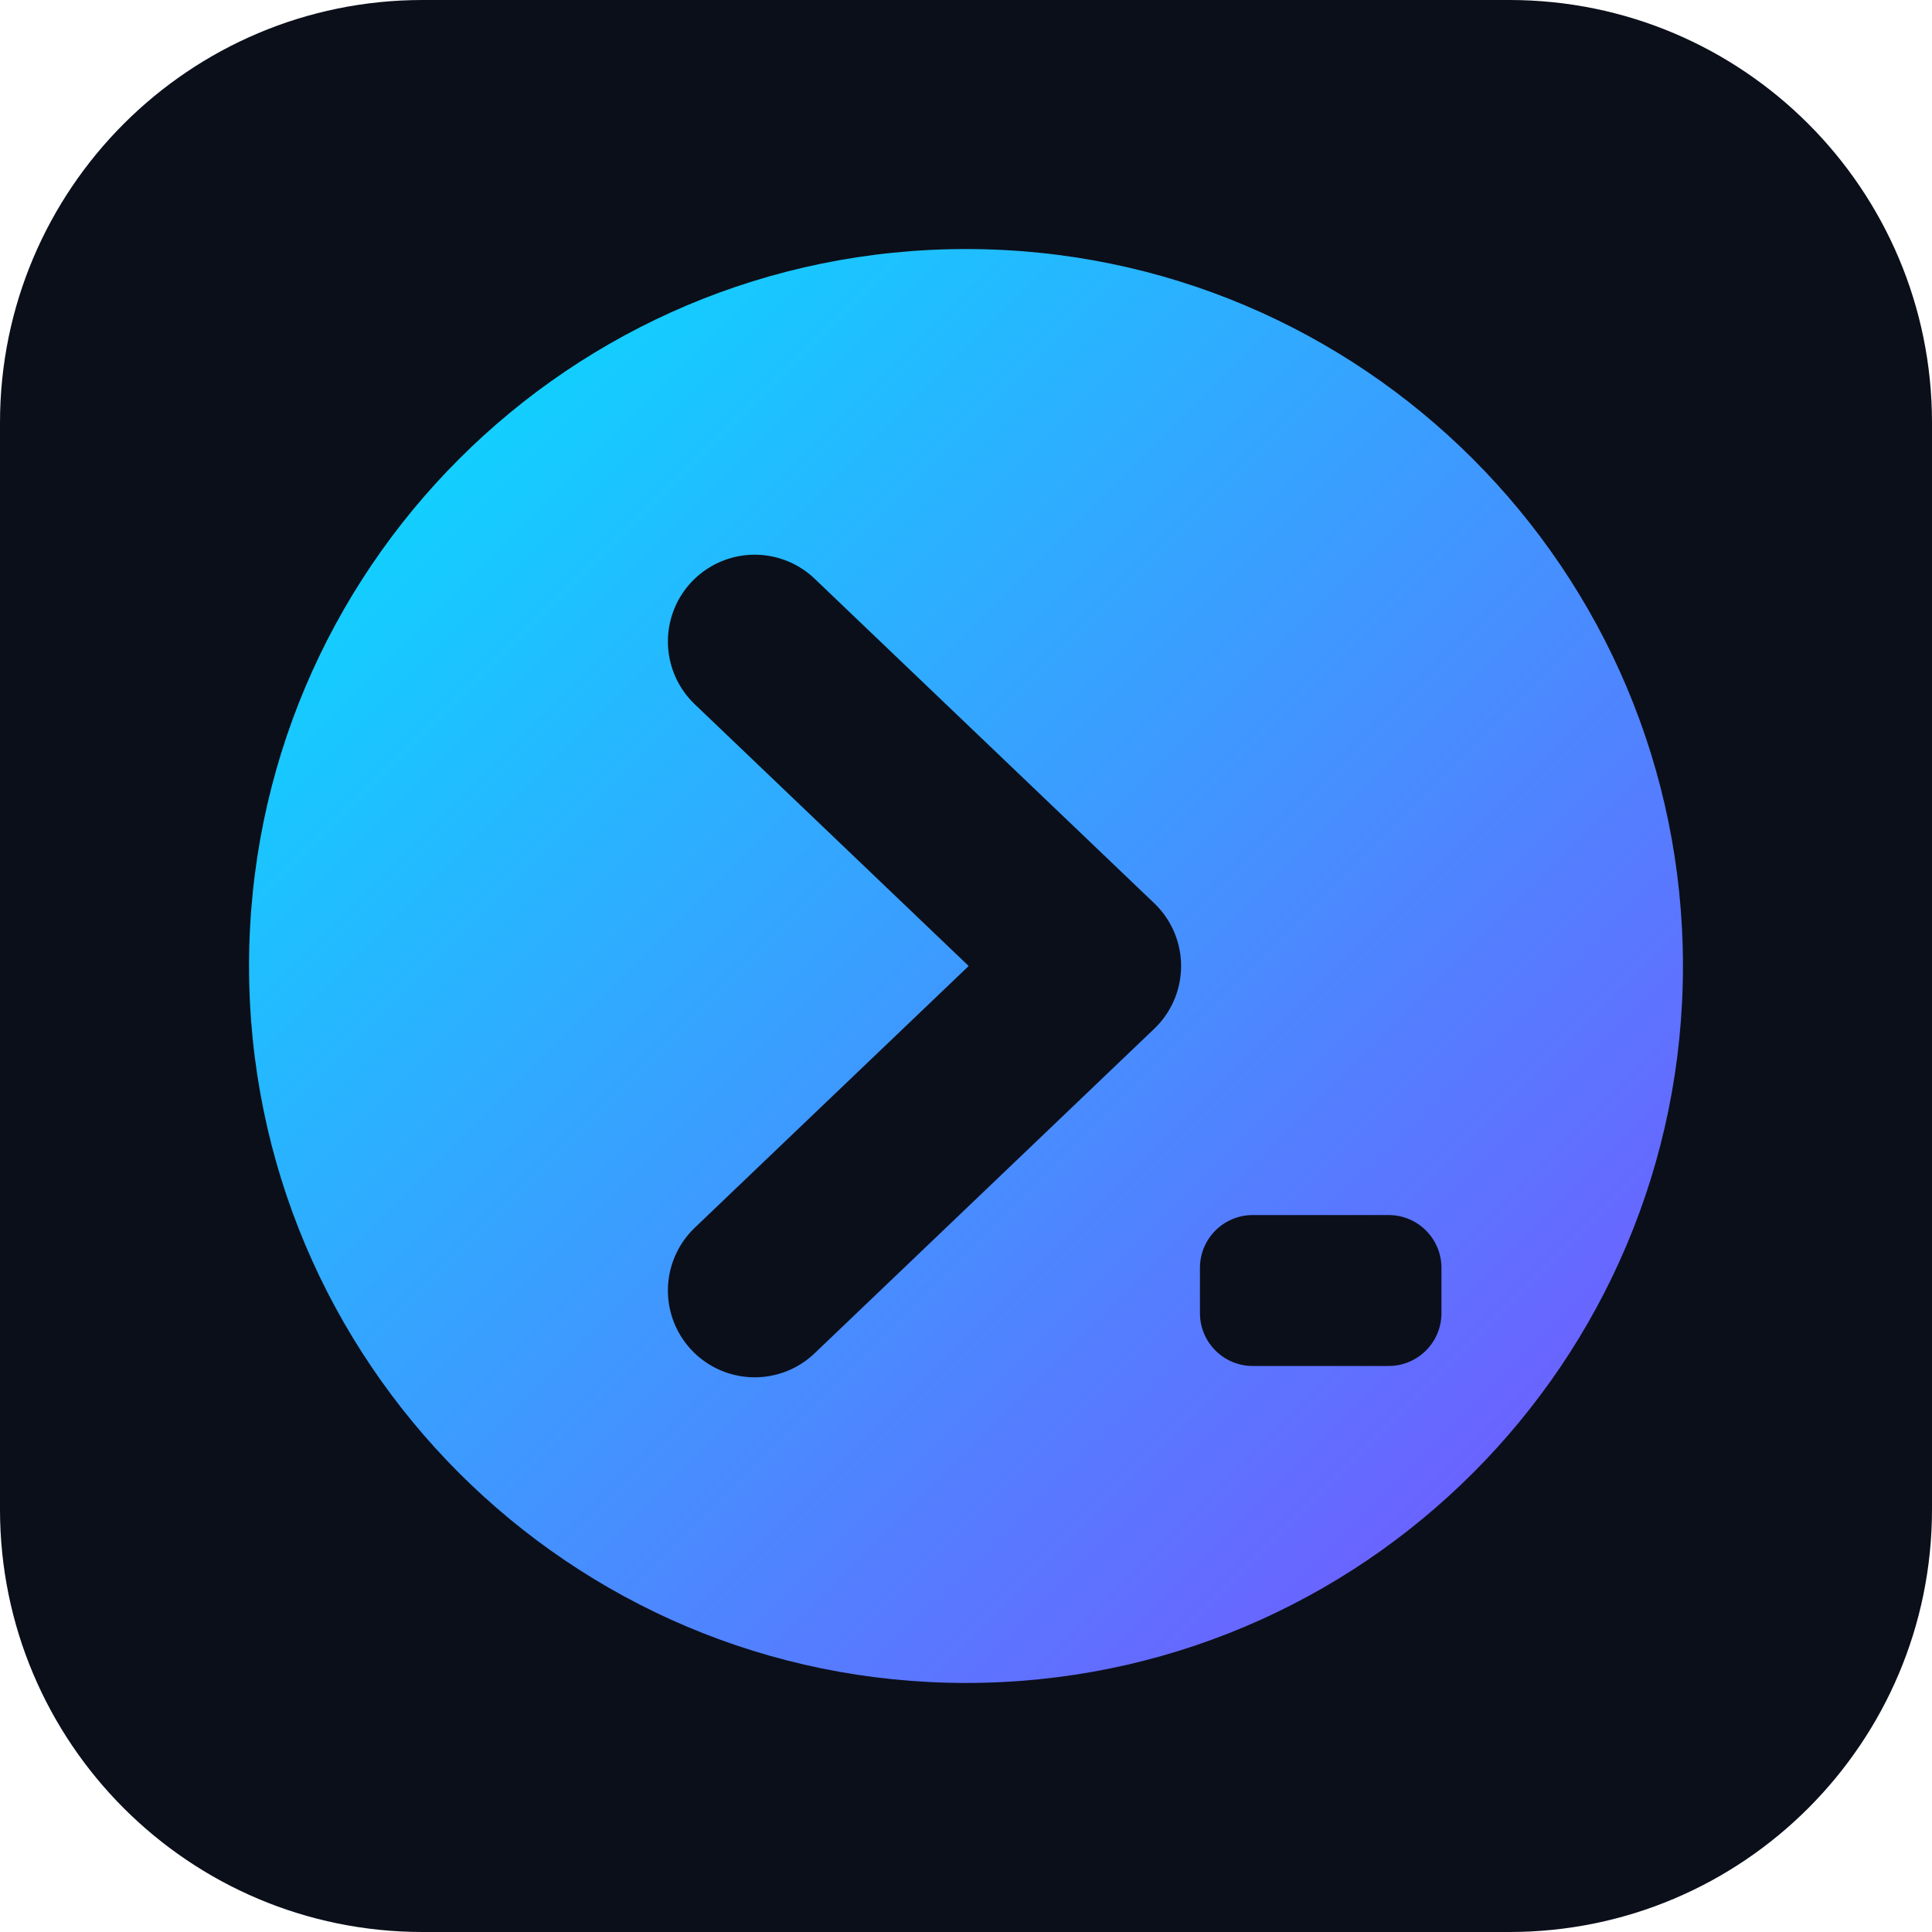
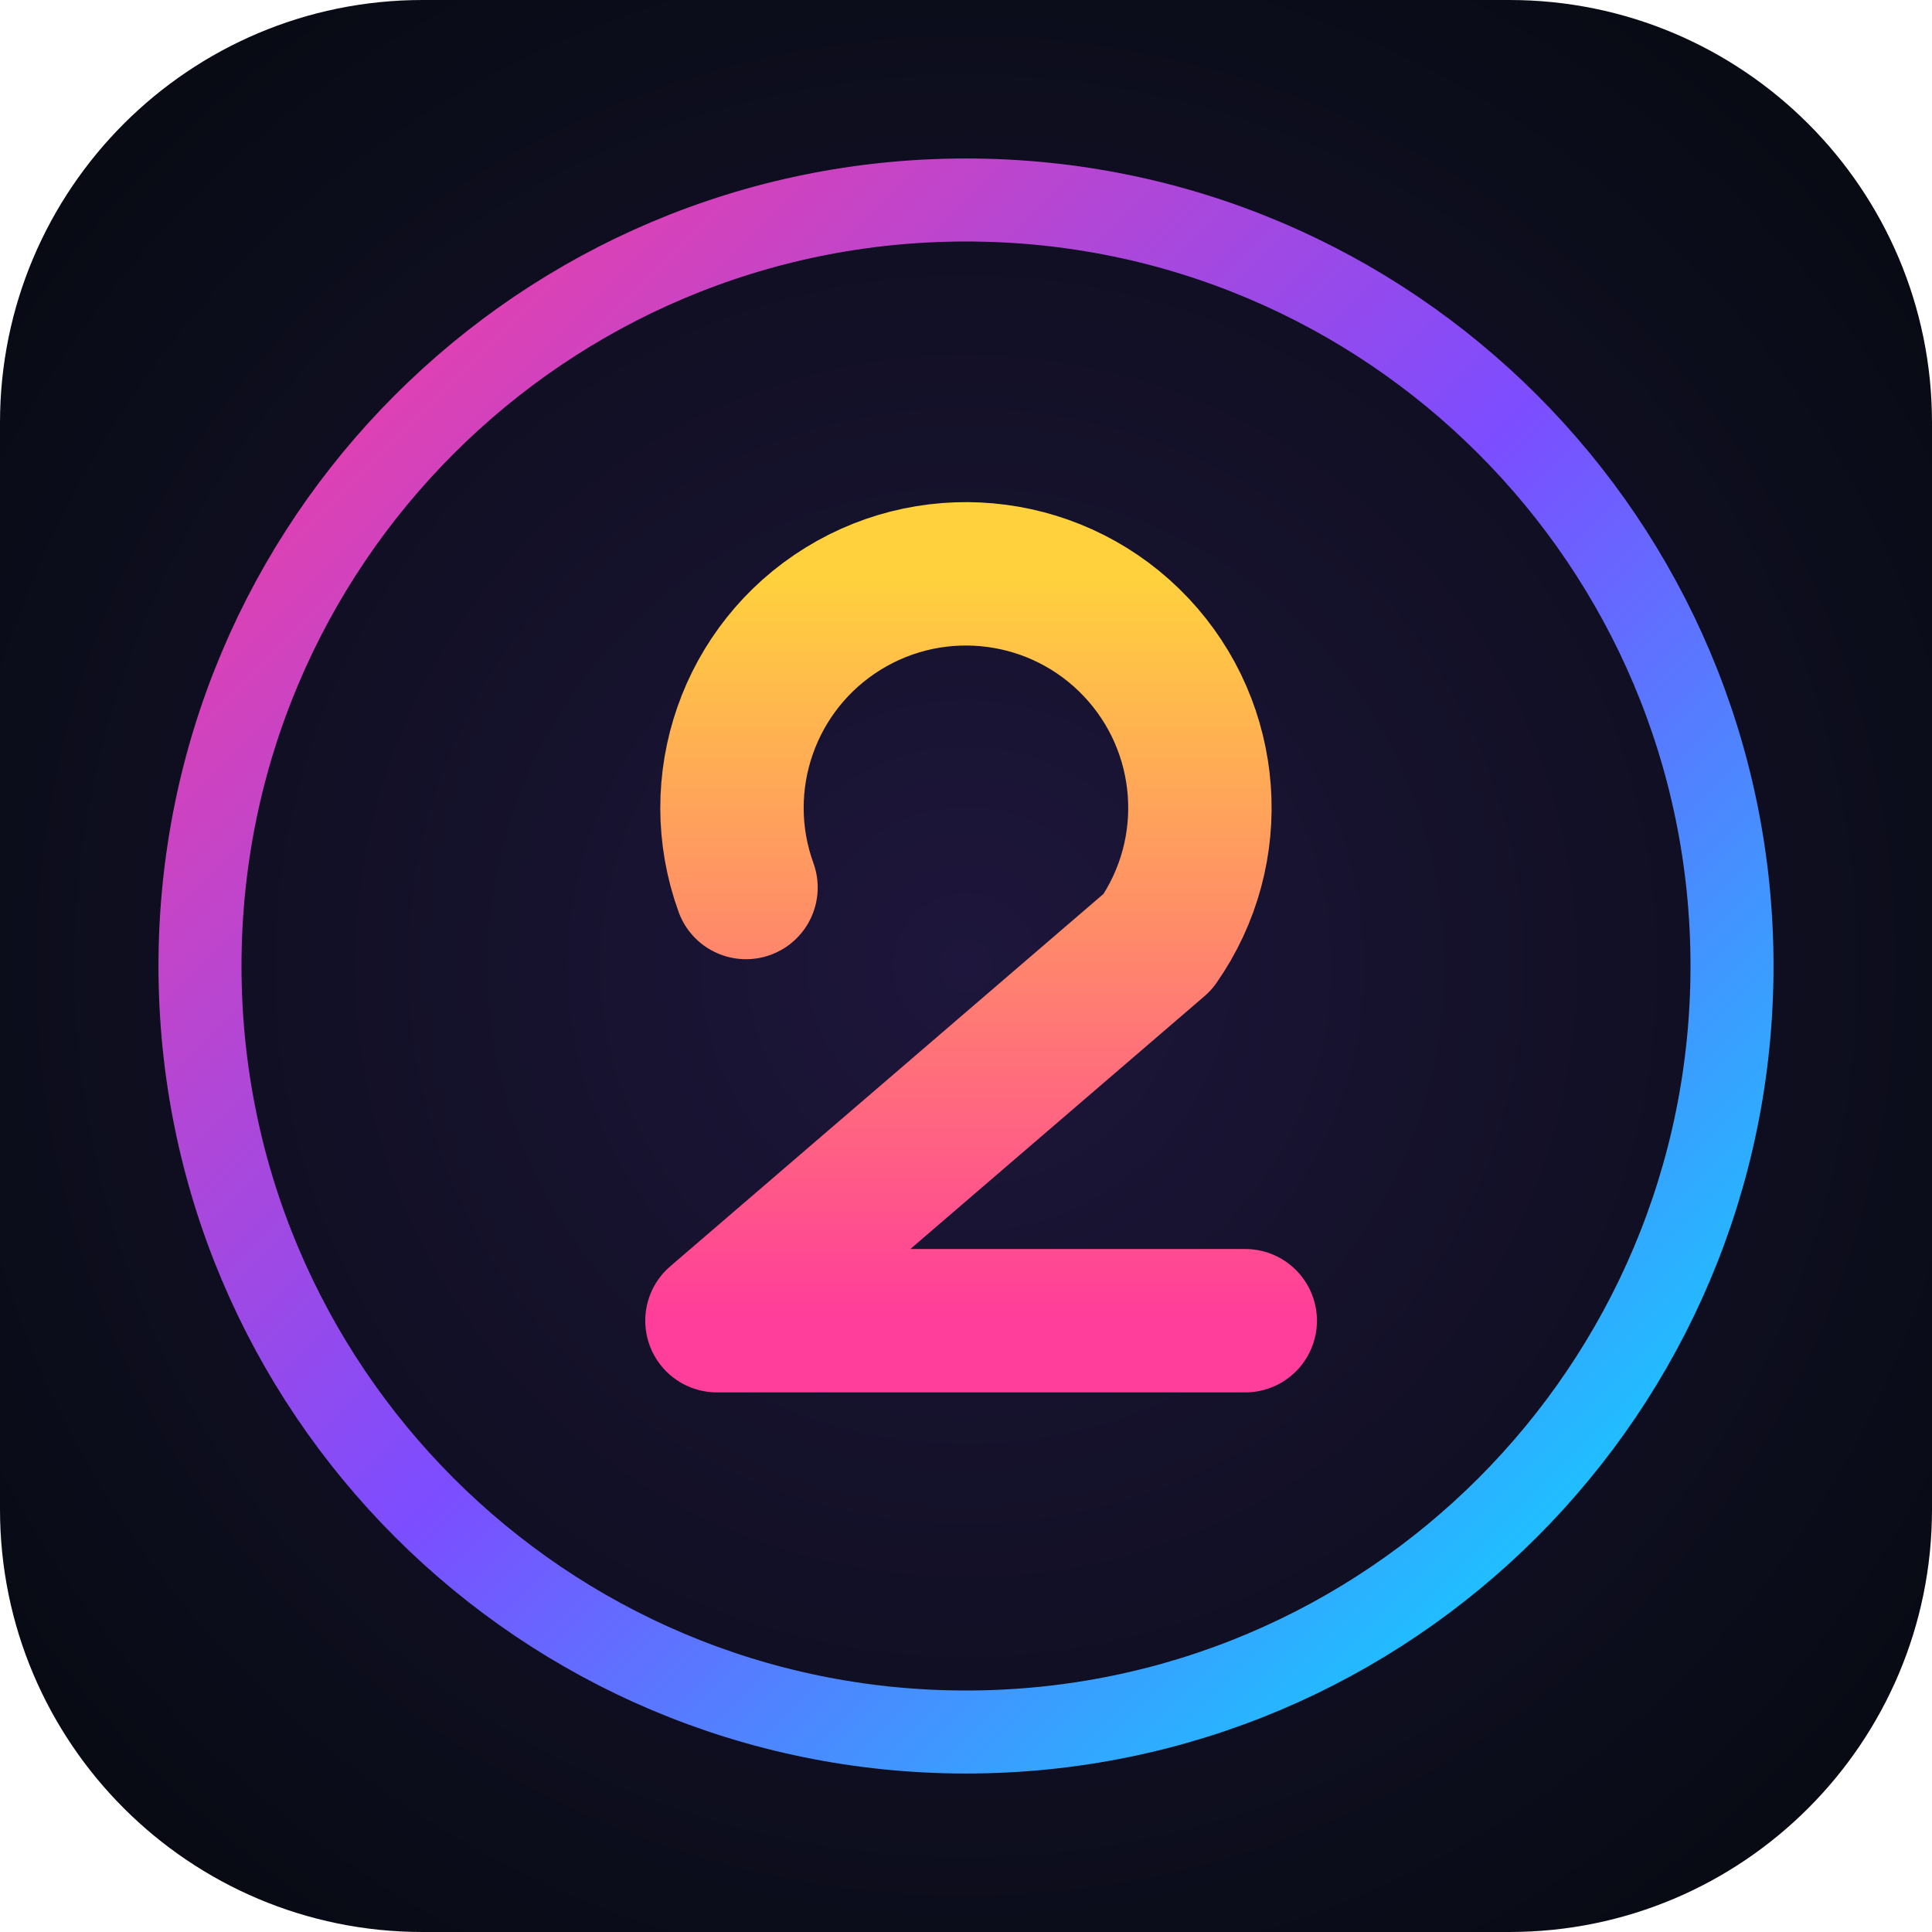
<svg xmlns="http://www.w3.org/2000/svg" viewBox="0 0 512 512">
  <defs>
-     <linearGradient id="g" x1="0" y1="0" x2="1" y2="1">
-       <stop offset="0" stop-color="#00e5ff" />
-       <stop offset="1" stop-color="#7c4dff" />
+     <linearGradient id="r" x1="0" y1="0" x2="1" y2="1">
+       <stop offset="0" stop-color="#ff3d9a" />
+       <stop offset=".5" stop-color="#7c4dff" />
+       <stop offset="1" stop-color="#00e5ff" />
    </linearGradient>
+     <linearGradient id="g" x1="0" y1="0" x2="0" y2="1">
+       <stop offset="0" stop-color="#ffd23d" />
+       <stop offset="1" stop-color="#ff3d9a" />
+     </linearGradient>
+     <radialGradient id="b" cx=".5" cy=".5" r=".6">
+       <stop offset="0" stop-color="#1e163c" />
+       <stop offset="1" stop-color="#080b14" />
+     </radialGradient>
  </defs>
-   <rect width="512" height="512" rx="112" fill="#0b0f1a" />
-   <circle cx="256" cy="256" r="190" fill="url(#g)" />
-   <path d="M200 170 L290 256 L200 342" fill="none" stroke="#0b0f1a" stroke-width="46" stroke-linecap="round" stroke-linejoin="round" />
-   <rect x="318" y="322" width="64" height="40" rx="14" fill="#0b0f1a" />
+   <rect width="512" height="512" rx="112" fill="url(#b)" />
+   <circle cx="256" cy="256" r="203" fill="none" stroke="url(#r)" stroke-width="22" />
+   <path d="M197.7 235.2 A62 62 0 1 1 306.8 249.6 L190 350 L330 350" fill="none" stroke="url(#g)" stroke-width="38" stroke-linecap="round" stroke-linejoin="round" />
</svg>
